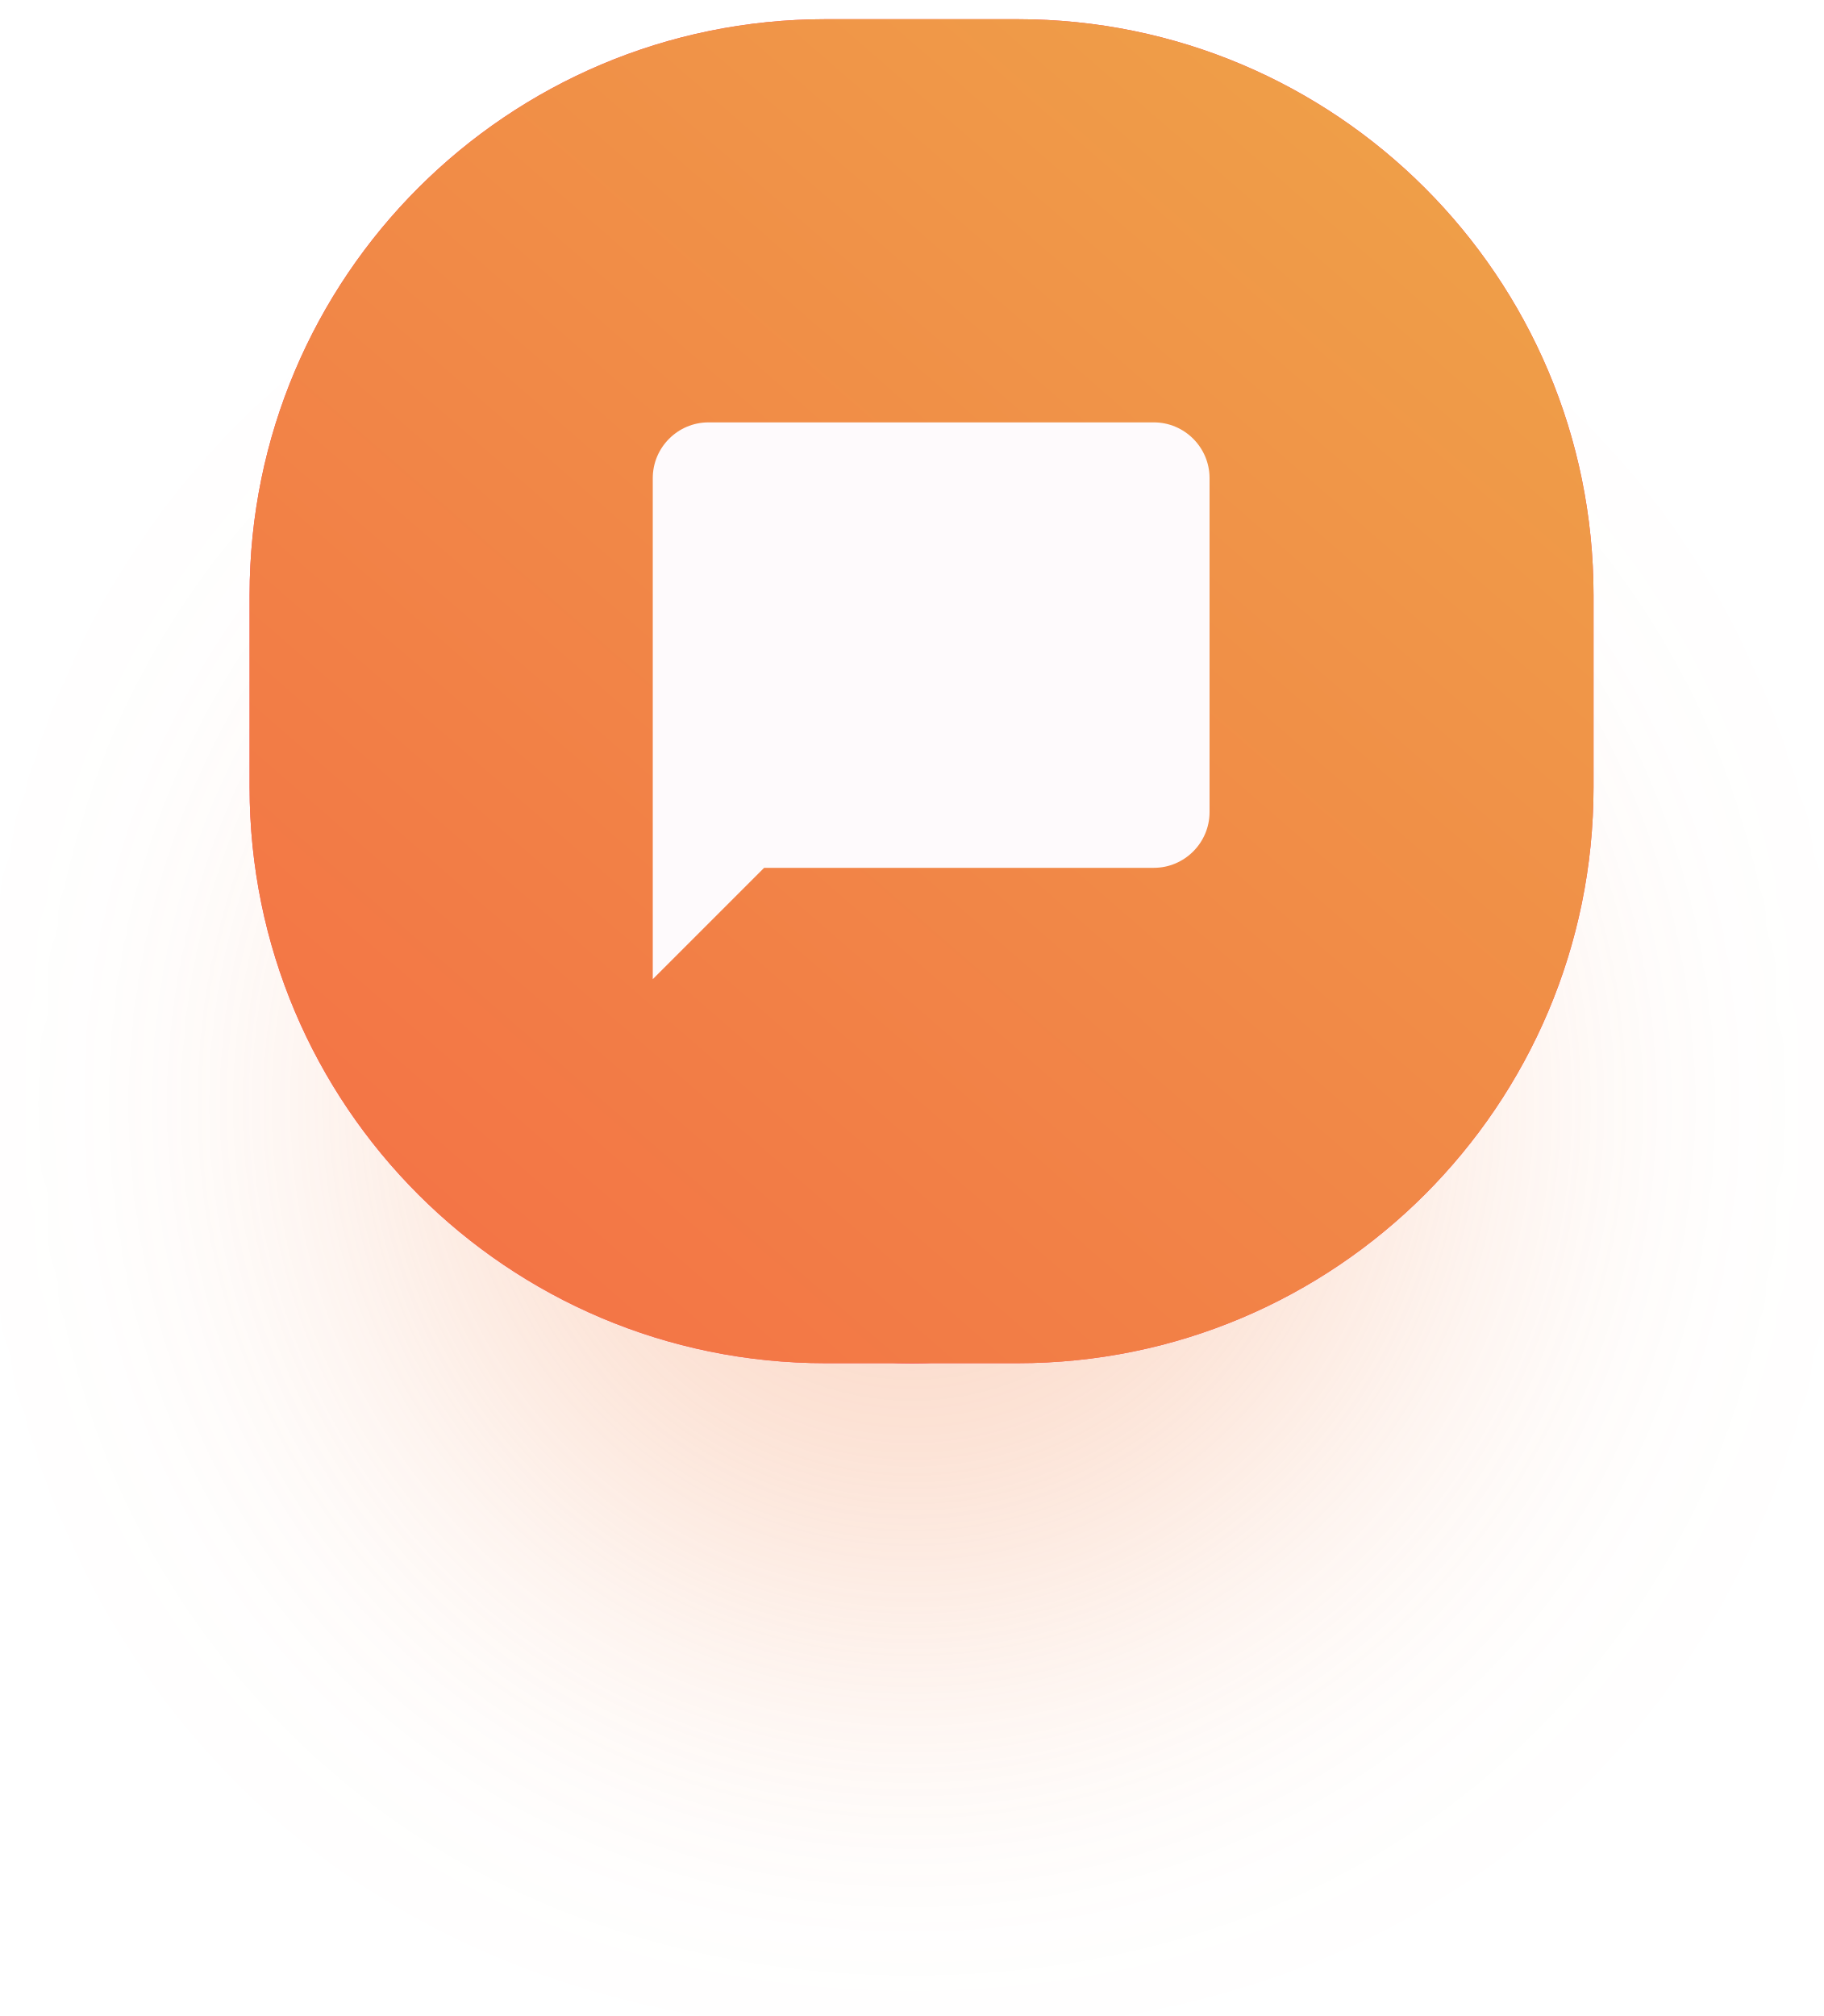
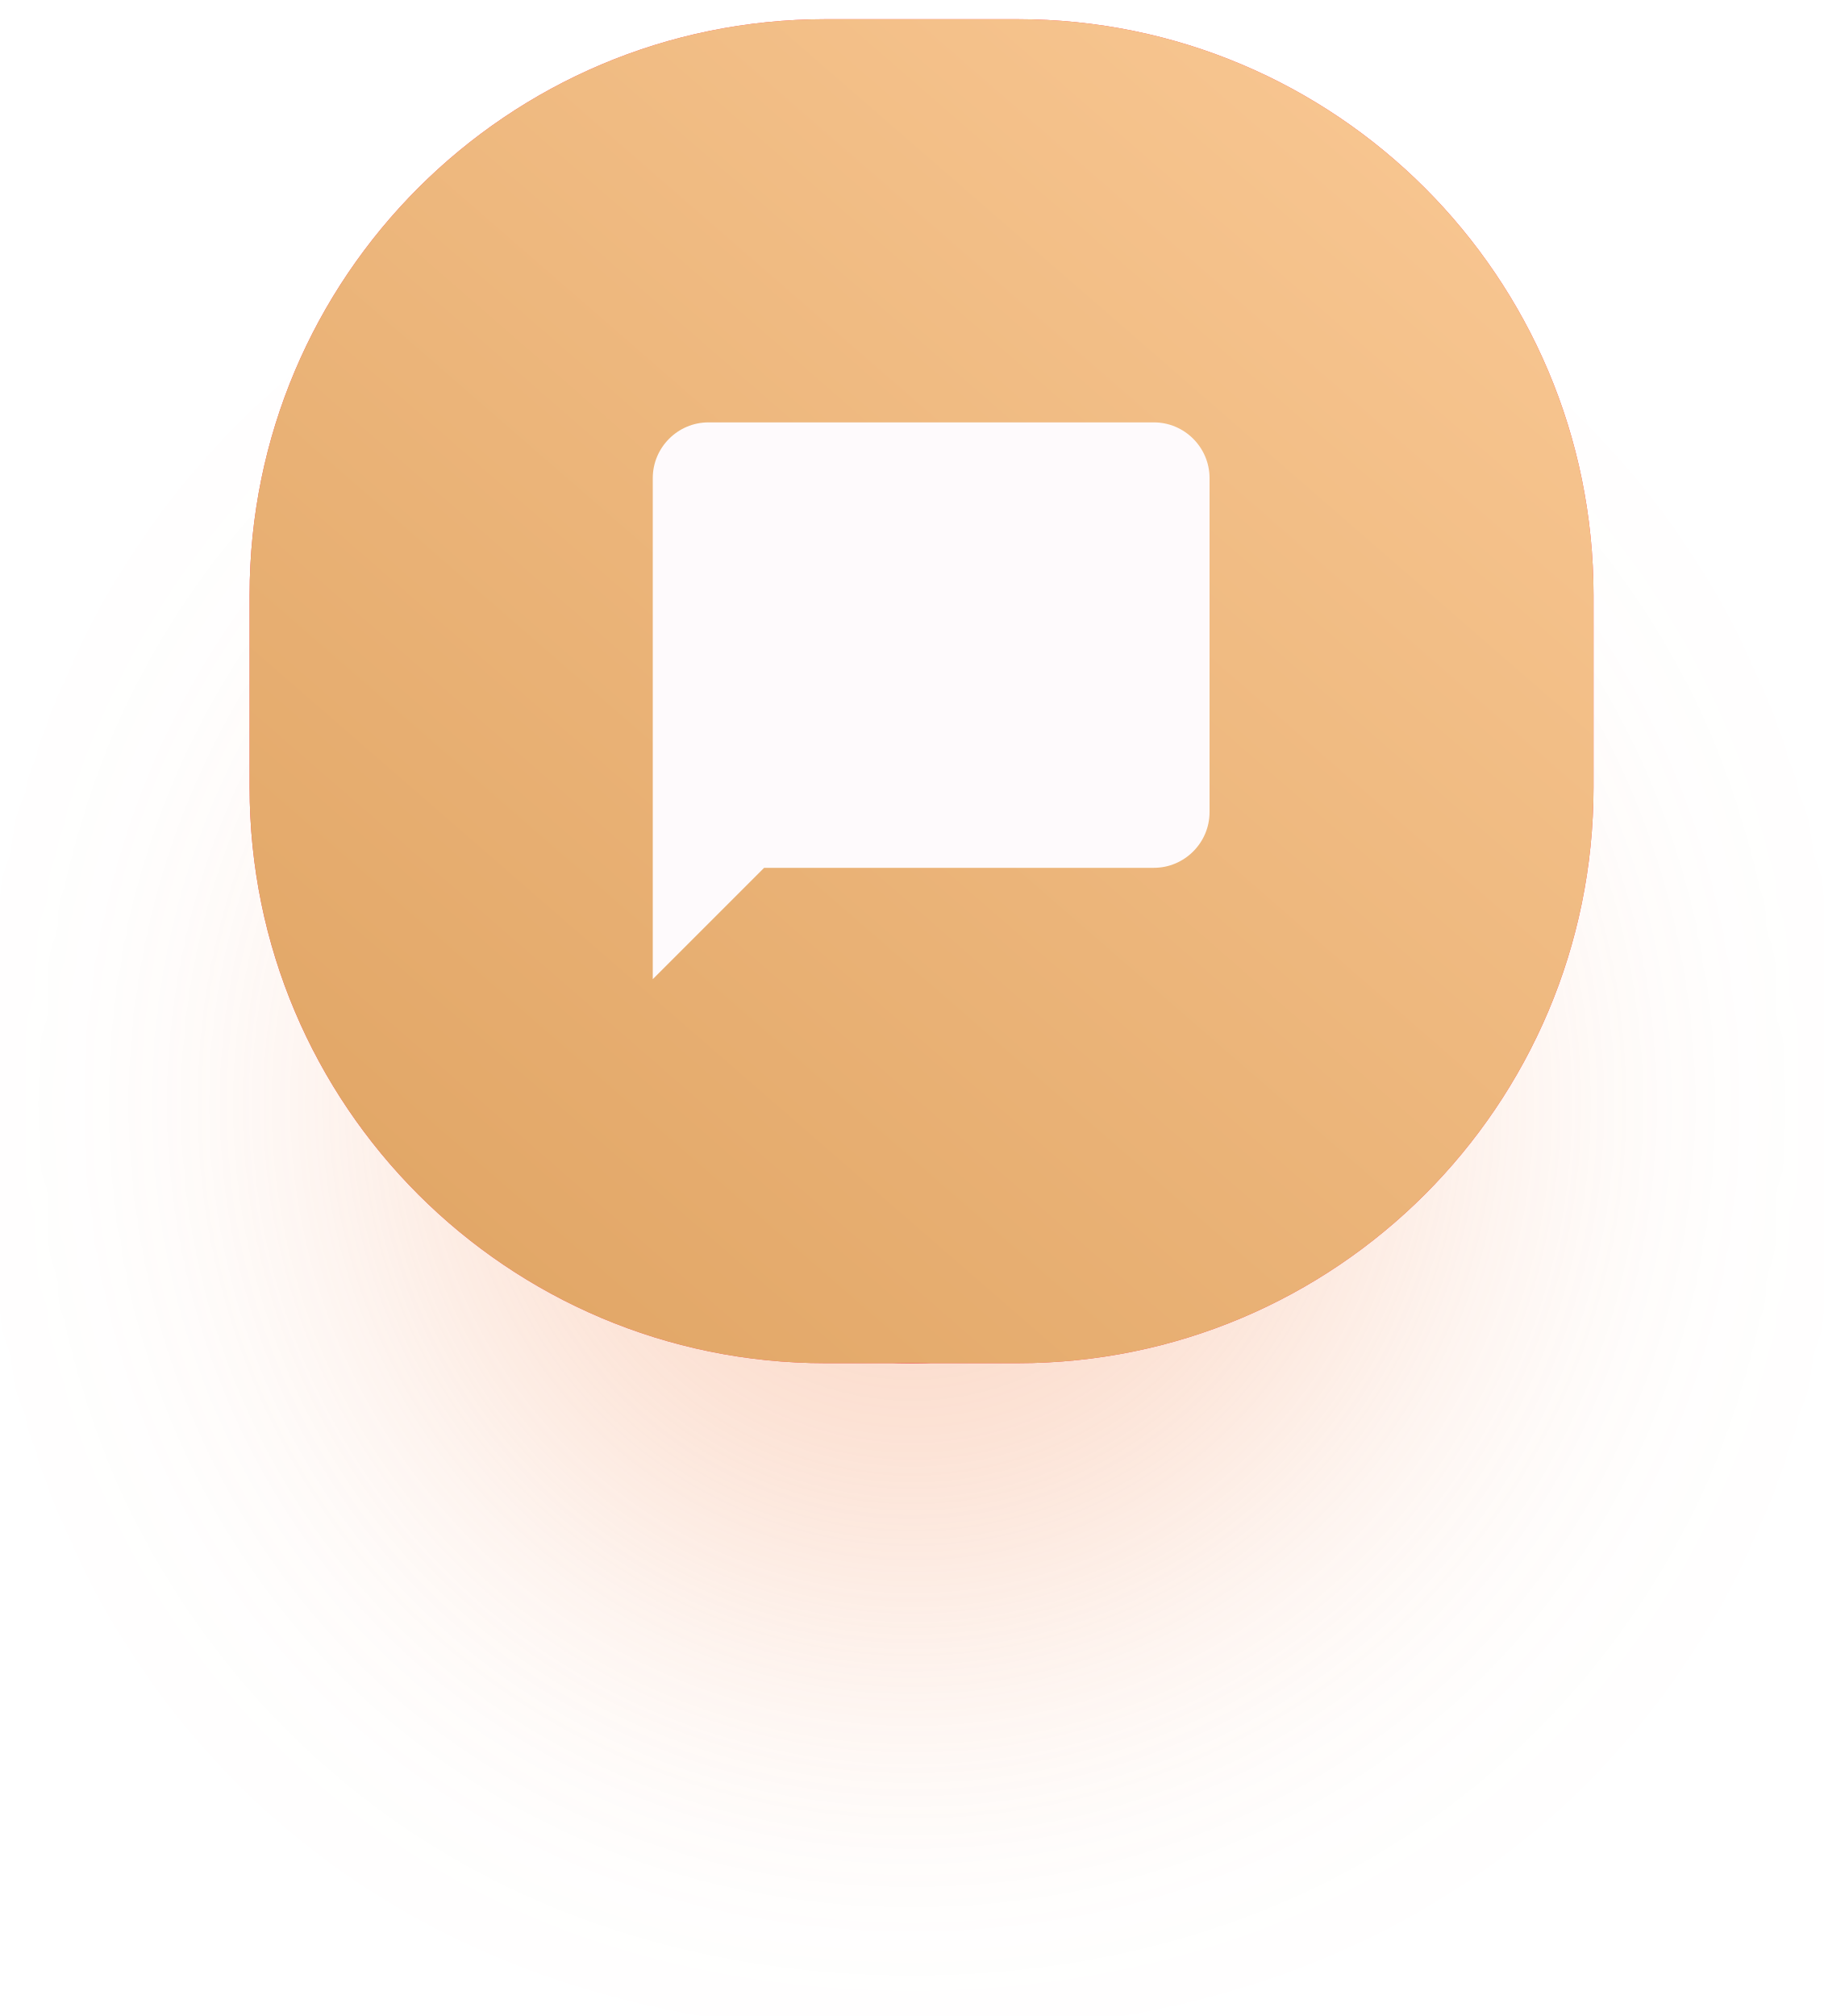
<svg xmlns="http://www.w3.org/2000/svg" width="95" height="105" viewBox="0 0 95 105" fill="none">
  <g filter="url(#filter0_d)">
    <path fill-rule="evenodd" clip-rule="evenodd" d="M47.5 18C62.135 18 74 29.864 74 44.5C74 59.135 62.135 71 47.5 71C32.864 71 21 59.135 21 44.5C21 29.864 32.864 18 47.5 18Z" fill="#FF4361" />
    <path fill-rule="evenodd" clip-rule="evenodd" d="M47.5 18C62.135 18 74 29.864 74 44.5C74 59.135 62.135 71 47.5 71C32.864 71 21 59.135 21 44.5C21 29.864 32.864 18 47.5 18Z" fill="url(#paint0_linear)" />
  </g>
  <path fill-rule="evenodd" clip-rule="evenodd" d="M43 1H53C69.569 1 83 14.431 83 31V41C83 57.568 69.569 71 53 71H43C26.431 71 13 57.568 13 41V31C13 14.431 26.431 1 43 1Z" fill="#FF4361" />
  <path fill-rule="evenodd" clip-rule="evenodd" d="M43 1H53C69.569 1 83 14.431 83 31V41C83 57.568 69.569 71 53 71H43C26.431 71 13 57.568 13 41V31C13 14.431 26.431 1 43 1Z" fill="url(#paint1_linear)" />
  <path fill-rule="evenodd" clip-rule="evenodd" d="M60.1 21.999H36.9C35.305 21.999 34 23.304 34 24.899V50.999L39.8 45.199H60.1C61.695 45.199 63 43.894 63 42.299V24.899C63 23.304 61.695 21.999 60.1 21.999Z" fill="#FEFAFC" />
  <defs>
    <filter id="filter0_d" x="-9.91821e-05" y="10" width="95" height="95" filterUnits="userSpaceOnUse" color-interpolation-filters="sRGB">
      <feFlood flood-opacity="0" result="BackgroundImageFix" />
      <feColorMatrix in="SourceAlpha" type="matrix" values="0 0 0 0 0 0 0 0 0 0 0 0 0 0 0 0 0 0 127 0" />
      <feOffset dy="13" />
      <feGaussianBlur stdDeviation="10.5" />
      <feColorMatrix type="matrix" values="0 0 0 0 0.949 0 0 0 0 0.502 0 0 0 0 0.275 0 0 0 0.3 0" />
      <feBlend mode="normal" in2="BackgroundImageFix" result="effect1_dropShadow" />
      <feBlend mode="normal" in="SourceGraphic" in2="effect1_dropShadow" result="shape" />
    </filter>
    <linearGradient id="paint0_linear" x1="51.635" y1="103.635" x2="106.635" y2="40.365" gradientUnits="userSpaceOnUse">
      <stop stop-color="#F80759" />
      <stop offset="1" stop-color="#BC4E9C" />
    </linearGradient>
    <linearGradient id="paint1_linear" x1="53.413" y1="113.413" x2="125.413" y2="30.587" gradientUnits="userSpaceOnUse">
-       <stop stop-color="#F46B45" />
-       <stop offset="1" stop-color="#EEA849" />
+       <stop stop-color="#DDA05E" />
+       <stop offset="1" stop-color="#FCCC99" />
    </linearGradient>
  </defs>
</svg>
